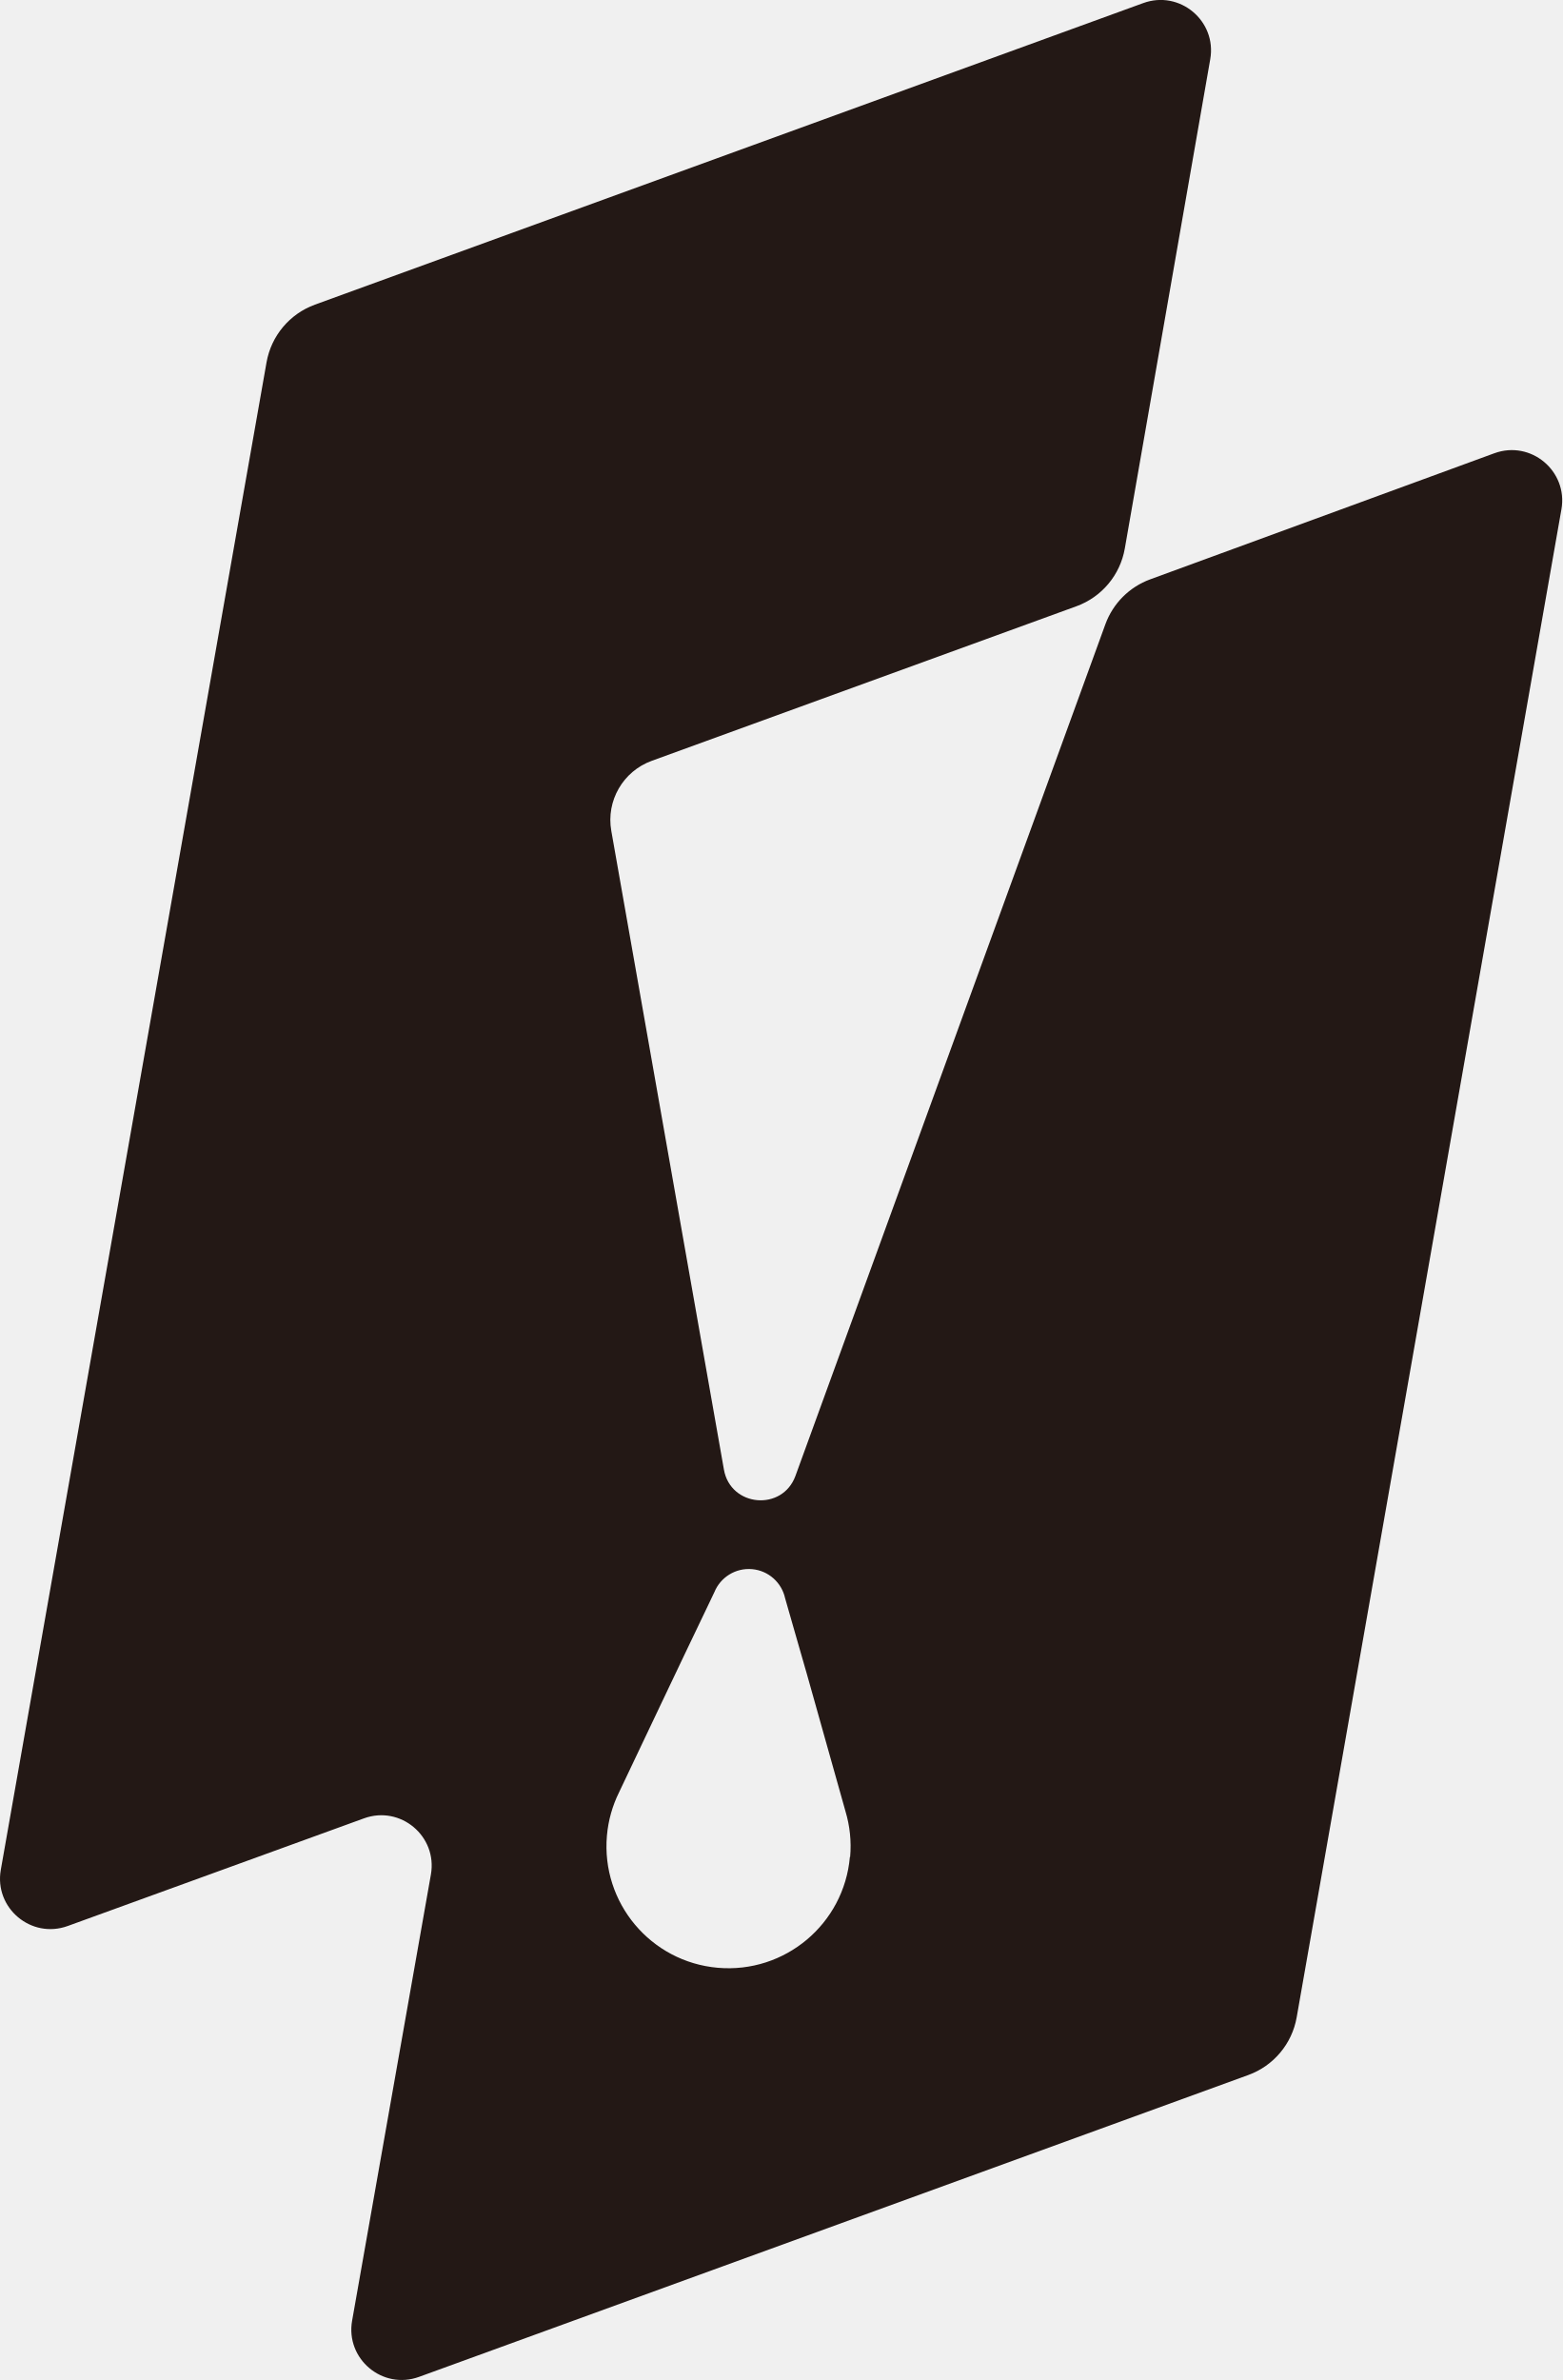
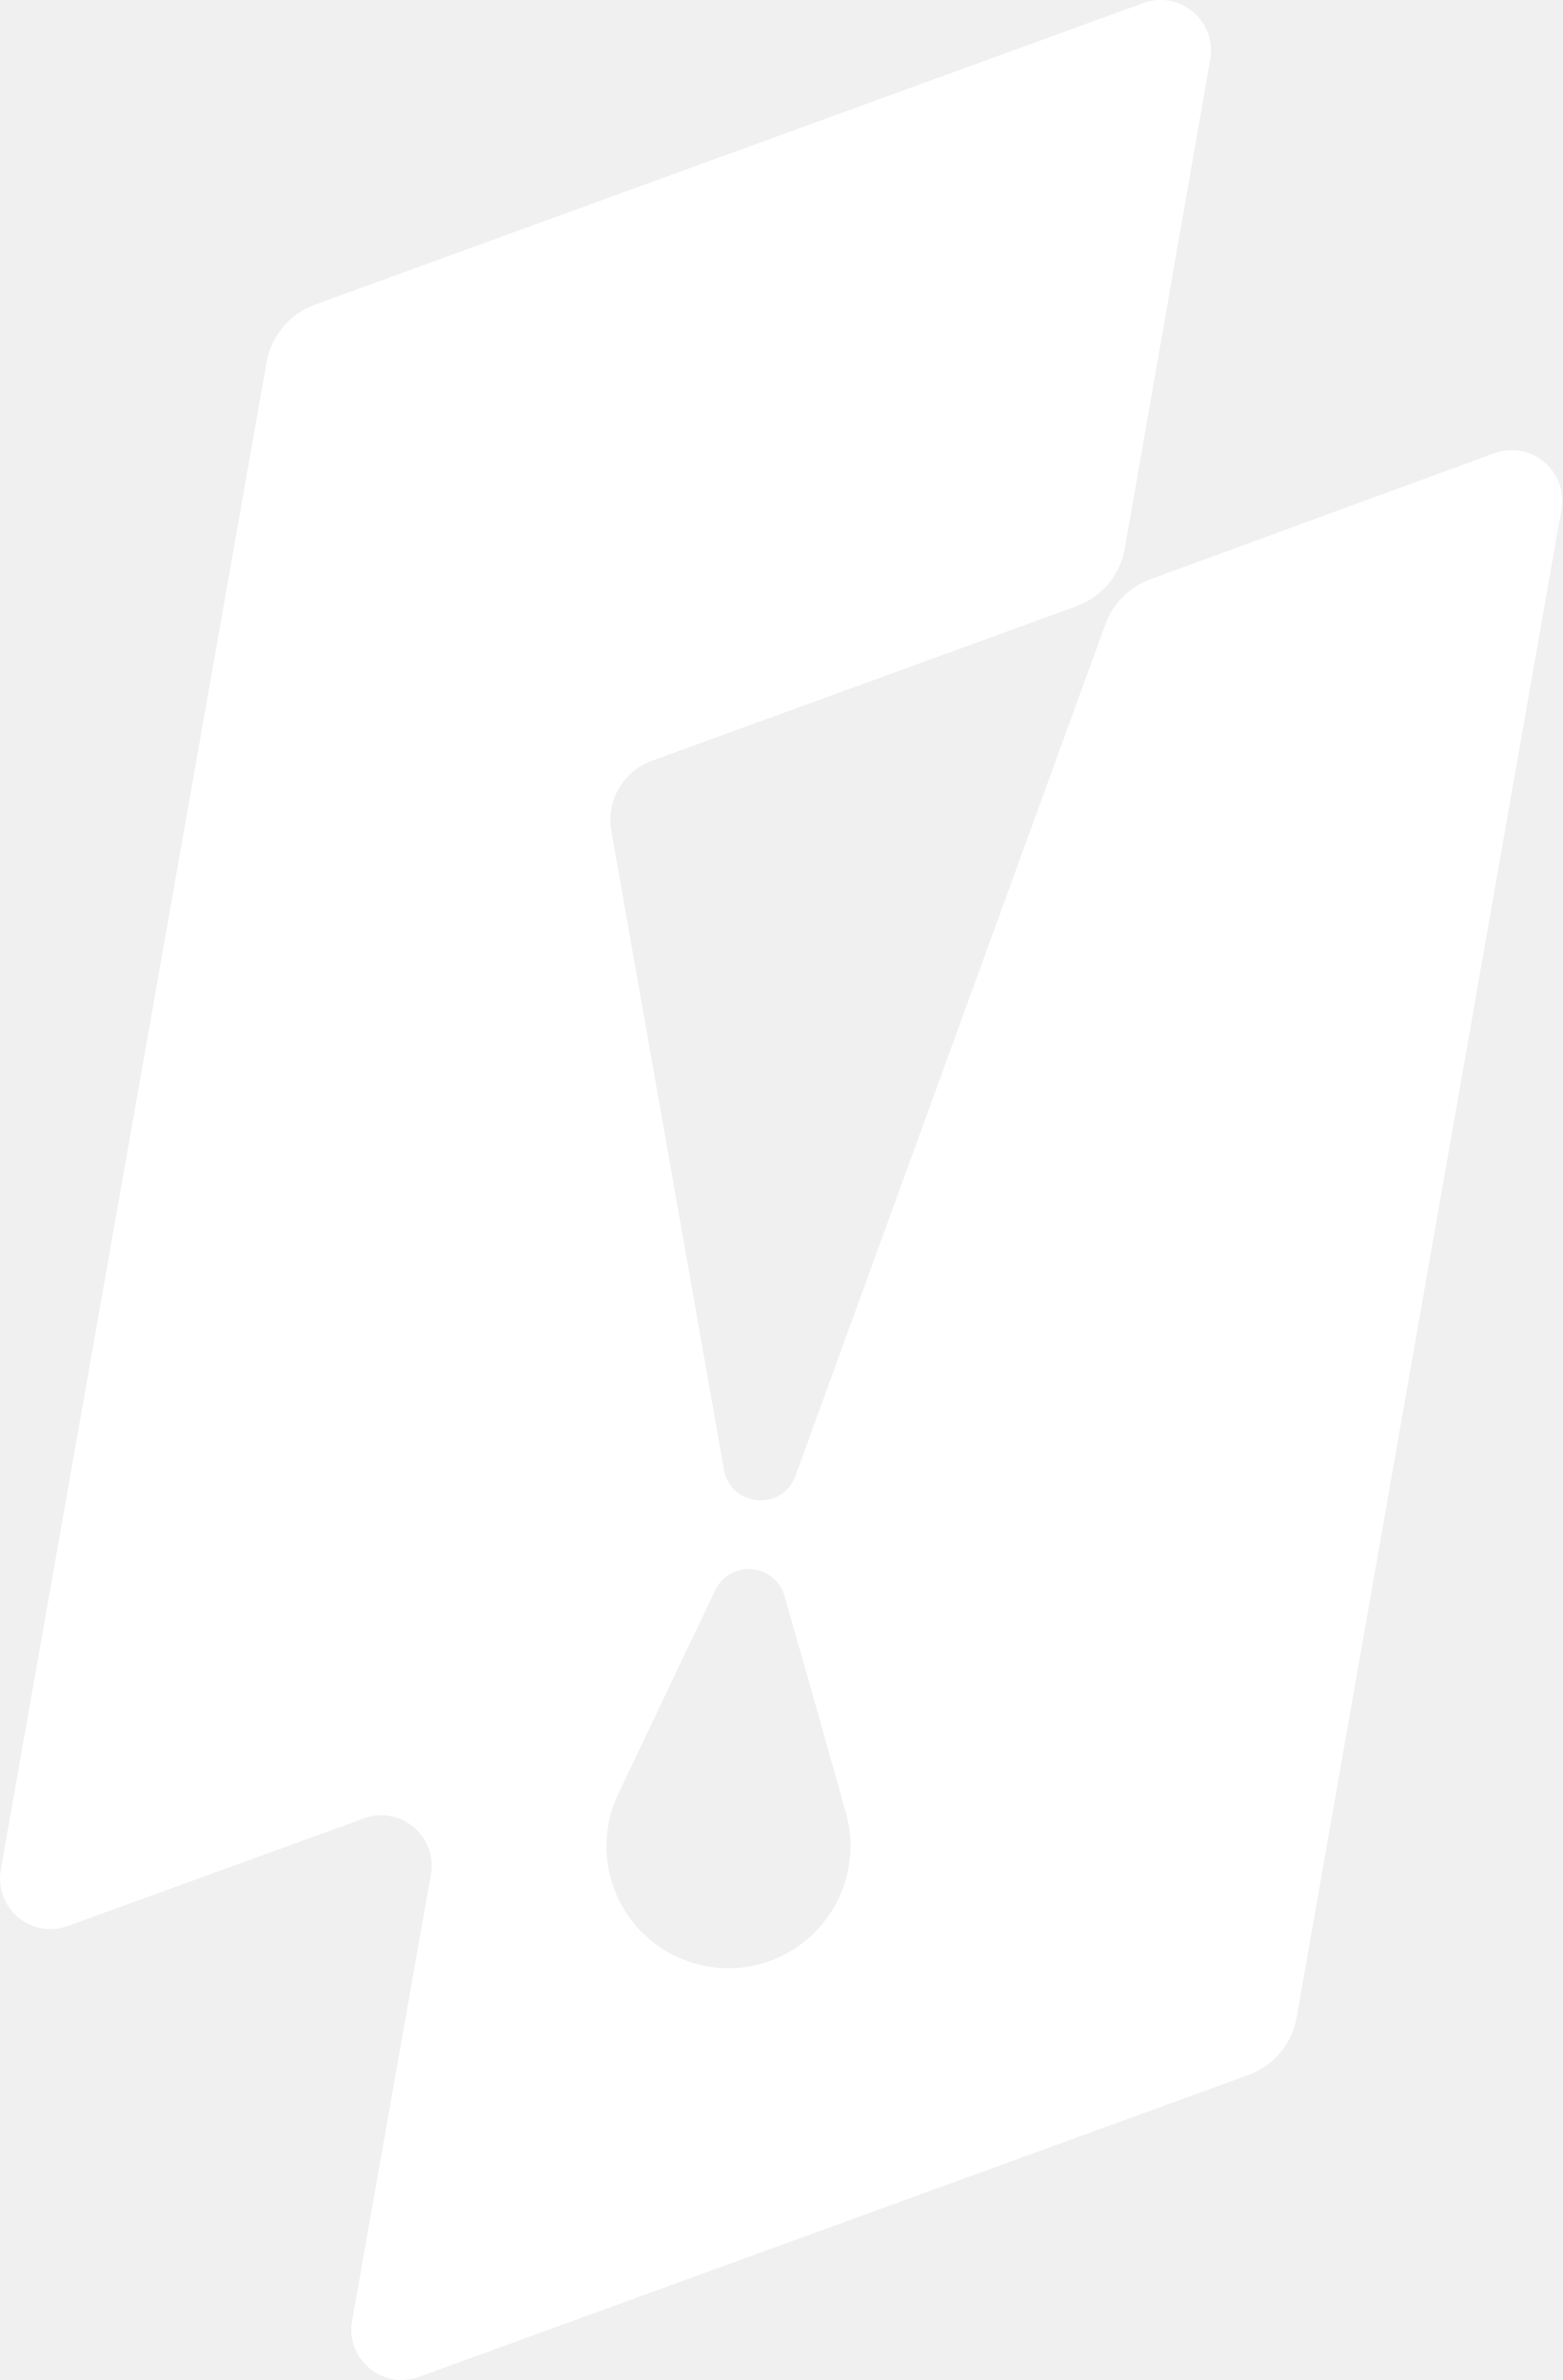
<svg xmlns="http://www.w3.org/2000/svg" id="_レイヤー_2" data-name="レイヤー 2" viewBox="0 0 504.07 767.88">
  <defs>
    <style>
      .cls-1 {
-         fill: #231815;
+         fill: #fff;
      }
    </style>
  </defs>
  <g id="_レイヤー_1-2" data-name="レイヤー 1">
    <path class="cls-1" d="M482.18,146.24l-111.04,40.68c-6.72,2.46-12.01,7.77-14.46,14.49l-100,274.75c-4.2,11.54-20.96,10.07-23.09-2.02l-36.34-206.08c-1.71-9.69,3.79-19.21,13.03-22.58l137.06-49.88c8.16-2.97,14.12-10.08,15.61-18.64l27.57-157.87c2.15-12.33-9.84-22.38-21.61-18.1L101.62,98.29c-8.15,2.97-14.1,10.06-15.61,18.6L.26,603.27c-2.18,12.34,9.82,22.41,21.6,18.13l95.59-34.73c11.78-4.28,23.77,5.79,21.59,18.13l-25.42,143.94c-2.18,12.35,9.82,22.42,21.6,18.13l267.58-97.39c8.16-2.97,14.11-10.07,15.61-18.62l85.42-486.52c2.17-12.36-9.86-22.42-21.64-18.1ZM274.24,599.11c-1.9,21.65-20.98,37.66-42.63,35.77s-37.66-20.98-35.77-42.63c.44-5.01,1.81-9.71,3.91-13.97.18-.4.37-.8.57-1.2.18-.4.37-.8.57-1.2.18-.4.37-.8.57-1.2.18-.4.37-.8.57-1.2.18-.4.37-.8.57-1.2.18-.4.37-.8.57-1.2.18-.4.37-.8.57-1.2.18-.4.37-.8.57-1.2.18-.4.37-.8.57-1.2.18-.4.37-.8.57-1.2.18-.4.37-.8.57-1.2.18-.4.37-.8.57-1.2.18-.4.37-.8.57-1.2.18-.4.37-.8.57-1.2.18-.4.37-.8.57-1.2.18-.4.37-.8.57-1.2.18-.4.37-.8.57-1.2.18-.4.37-.8.57-1.2.18-.4.37-.8.57-1.2.18-.4.37-.8.57-1.2.18-.4.37-.8.57-1.2.18-.4.37-.8.57-1.2.18-.4.37-.8.57-1.2.18-.4.37-.8.57-1.2.18-.4.37-.8.57-1.19.18-.4.37-.8.57-1.2.18-.4.37-.8.57-1.2.18-.4.37-.8.57-1.2.18-.4.37-.8.57-1.2.18-.4.37-.8.57-1.19.18-.41.37-.8.57-1.2.18-.41.37-.8.57-1.2.18-.4.37-.8.57-1.19.18-.41.37-.8.57-1.2.18-.41.37-.8.57-1.2.22-.51.46-1.02.72-1.51.18-.39.35-.79.55-1.16.18-.4.35-.79.56-1.17.18-.4.35-.79.56-1.17.18-.4.35-.79.56-1.17.18-.4.35-.79.56-1.17.18-.4.35-.79.56-1.17.18-.4.35-.79.56-1.17.18-.4.35-.79.56-1.17.17-.4.35-.79.56-1.17.17-.4.35-.79.56-1.17.17-.4.35-.79.56-1.17.17-.4.35-.79.56-1.17.17-.4.35-.79.56-1.17.17-.4.35-.79.56-1.17.17-.4.35-.79.56-1.17.17-.4.35-.8.56-1.18.17-.41.36-.81.57-1.2.17-.41.36-.81.57-1.19,1.94-4.76,6.81-7.9,12.19-7.42,5.33.48,9.53,4.38,10.63,9.35.14.41.26.83.36,1.26.14.41.26.83.36,1.26.14.41.26.83.36,1.26.14.41.26.83.36,1.26.14.41.26.83.36,1.25.14.41.25.83.36,1.26.14.41.25.83.36,1.26.14.41.25.83.36,1.25.14.41.25.83.36,1.26.14.41.25.83.36,1.25.14.41.25.83.36,1.26.14.41.25.83.36,1.25.14.41.25.83.36,1.25.14.41.25.83.36,1.25.14.41.25.83.36,1.25.14.41.25.83.36,1.25.14.41.25.83.36,1.25.13.39.23.79.34,1.19.17.5.31,1,.44,1.51.14.42.25.85.36,1.28.14.42.25.85.36,1.28.13.42.25.85.36,1.28.13.42.25.85.36,1.28.13.42.25.85.36,1.28.13.42.25.85.36,1.28.13.42.25.85.36,1.28.13.42.25.85.36,1.28.13.42.25.85.36,1.28.13.42.25.85.36,1.28.13.42.25.85.36,1.28.13.42.25.85.36,1.28.13.42.25.85.36,1.28.13.42.25.85.36,1.28.13.42.25.85.36,1.28.13.42.25.85.36,1.28.13.42.25.85.36,1.28.13.42.25.85.36,1.28.13.42.25.85.36,1.28.13.42.25.85.36,1.28.13.42.25.85.36,1.28.13.42.25.85.36,1.28.13.42.25.85.36,1.28.13.42.25.85.36,1.28.13.42.25.85.36,1.28.13.42.25.85.36,1.28.13.42.25.85.36,1.28.13.42.25.85.36,1.28.13.42.25.85.36,1.28.13.42.25.85.36,1.28.13.42.25.85.36,1.28.13.42.25.85.36,1.28.13.42.25.85.36,1.28.13.42.25.85.36,1.28.13.42.25.85.36,1.28,1.38,4.62,1.94,9.58,1.49,14.68Z" />
  </g>
</svg>
